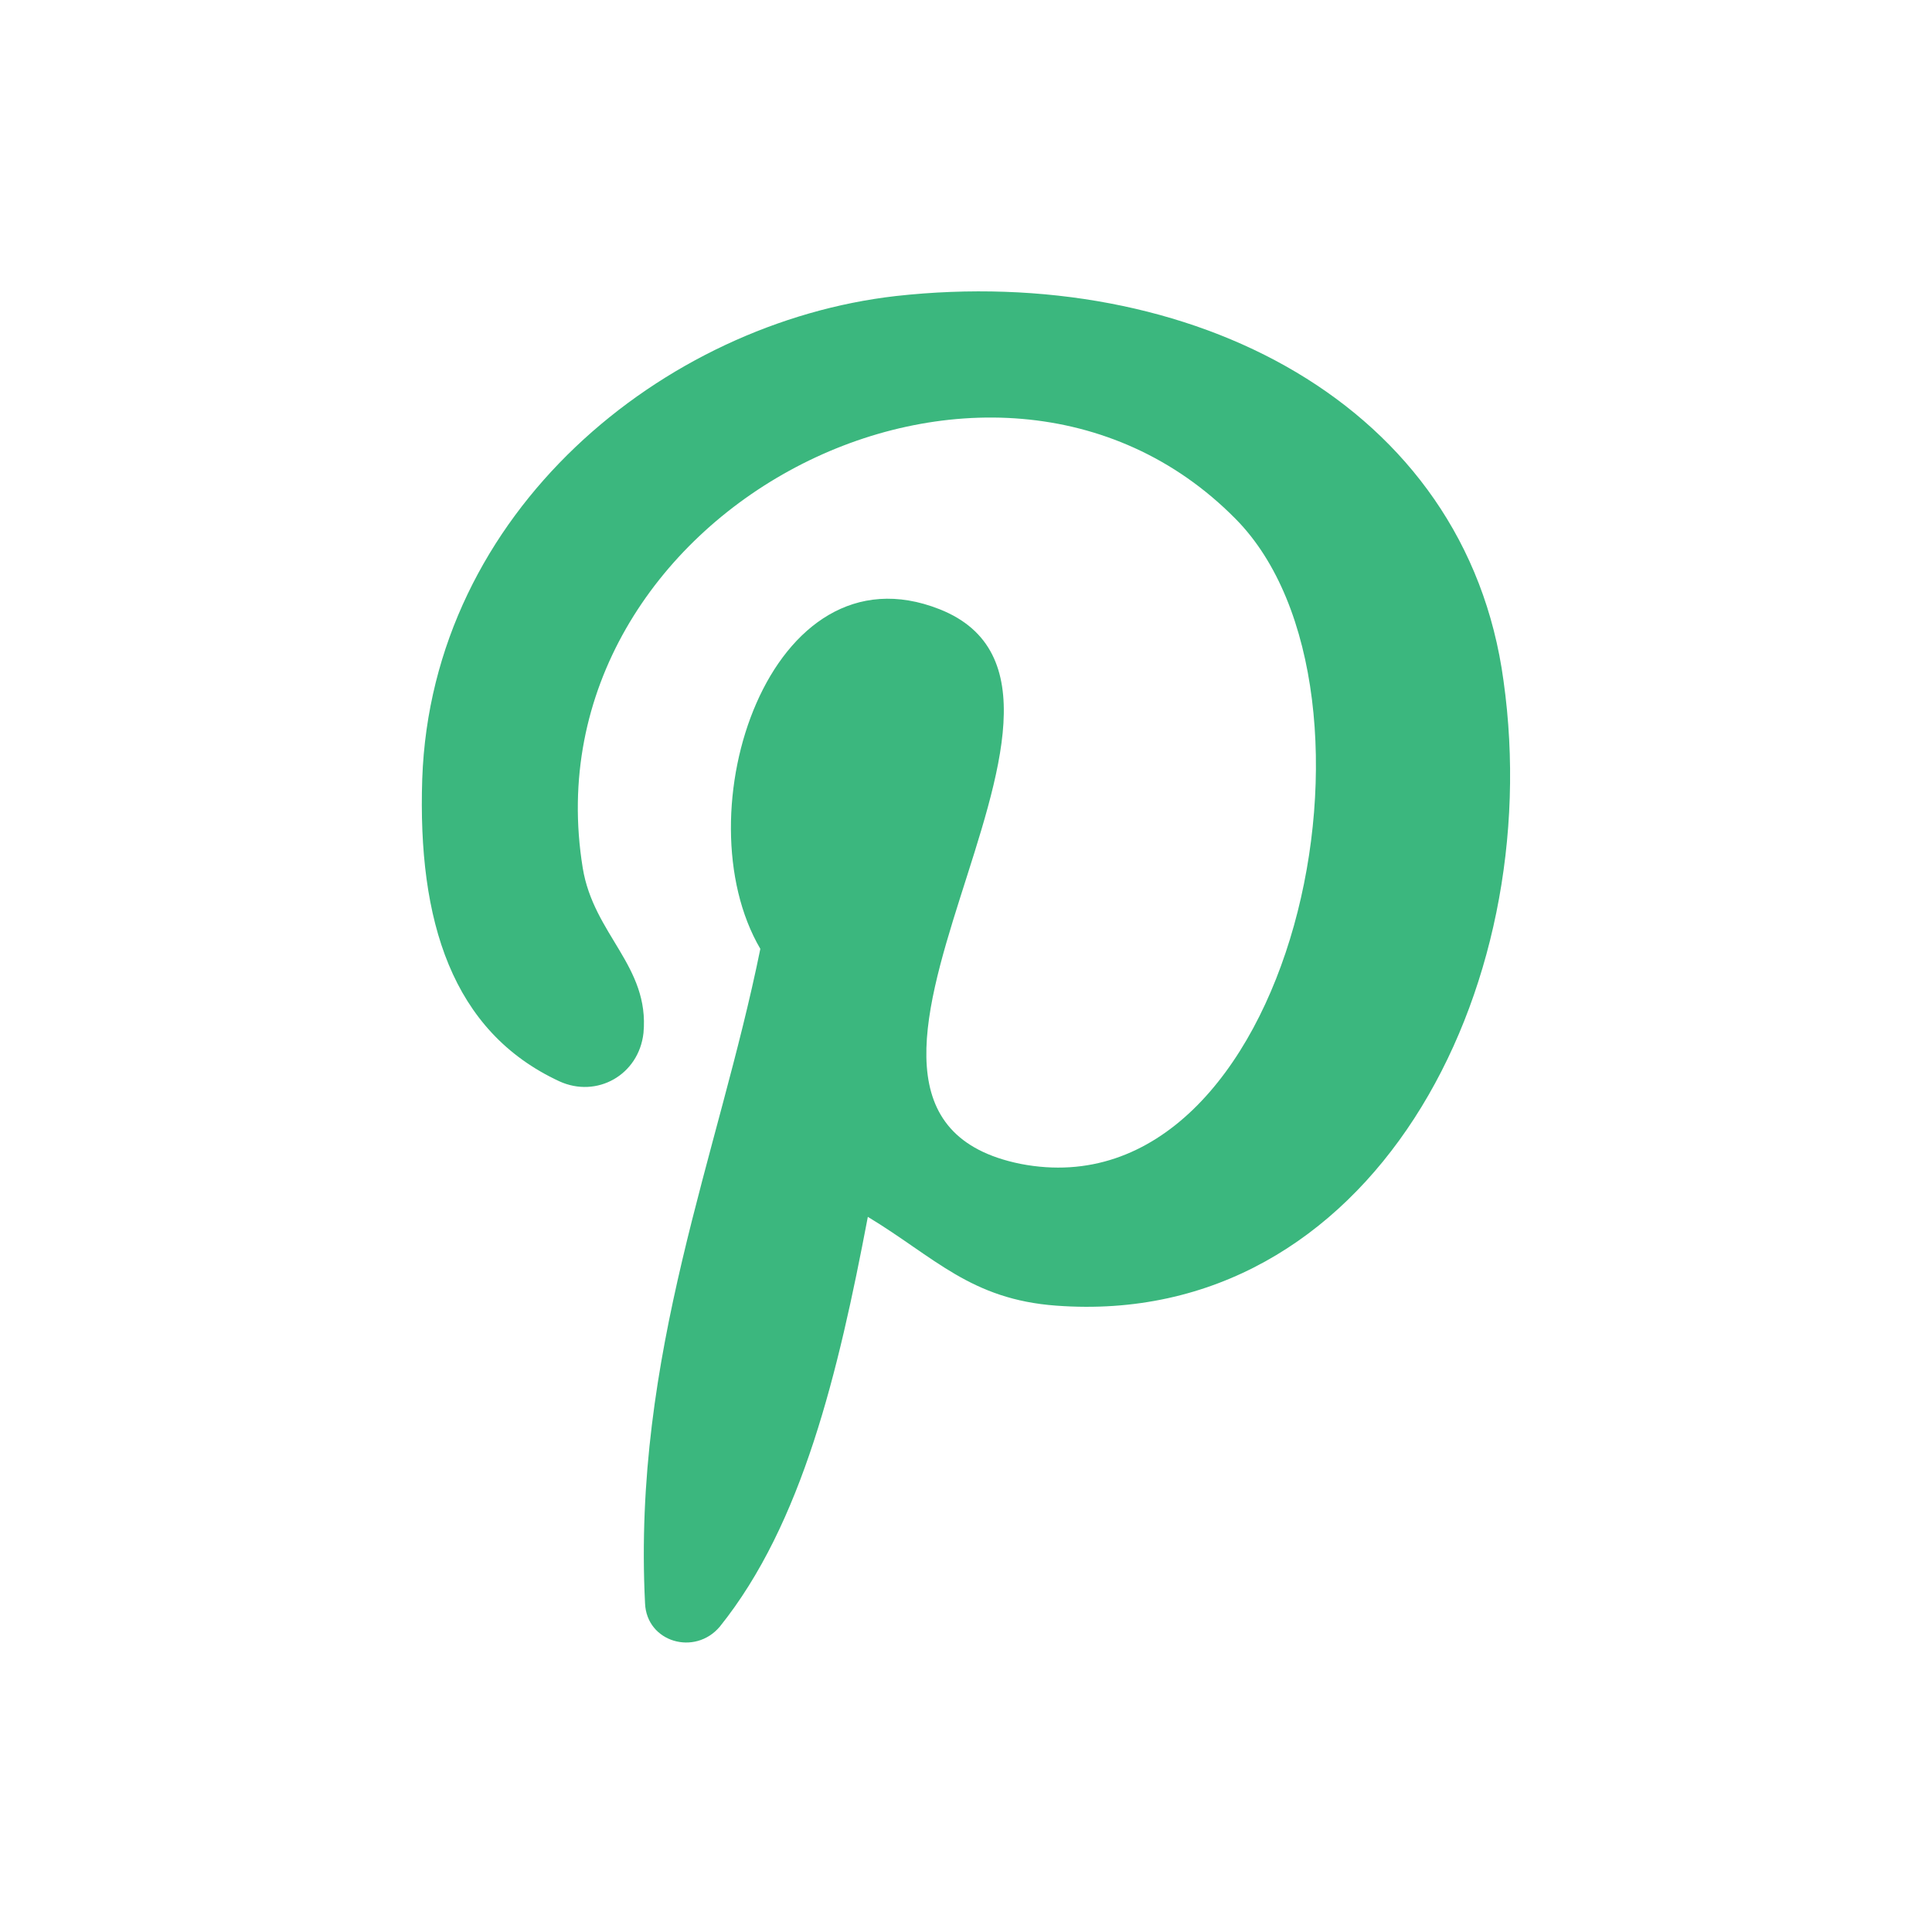
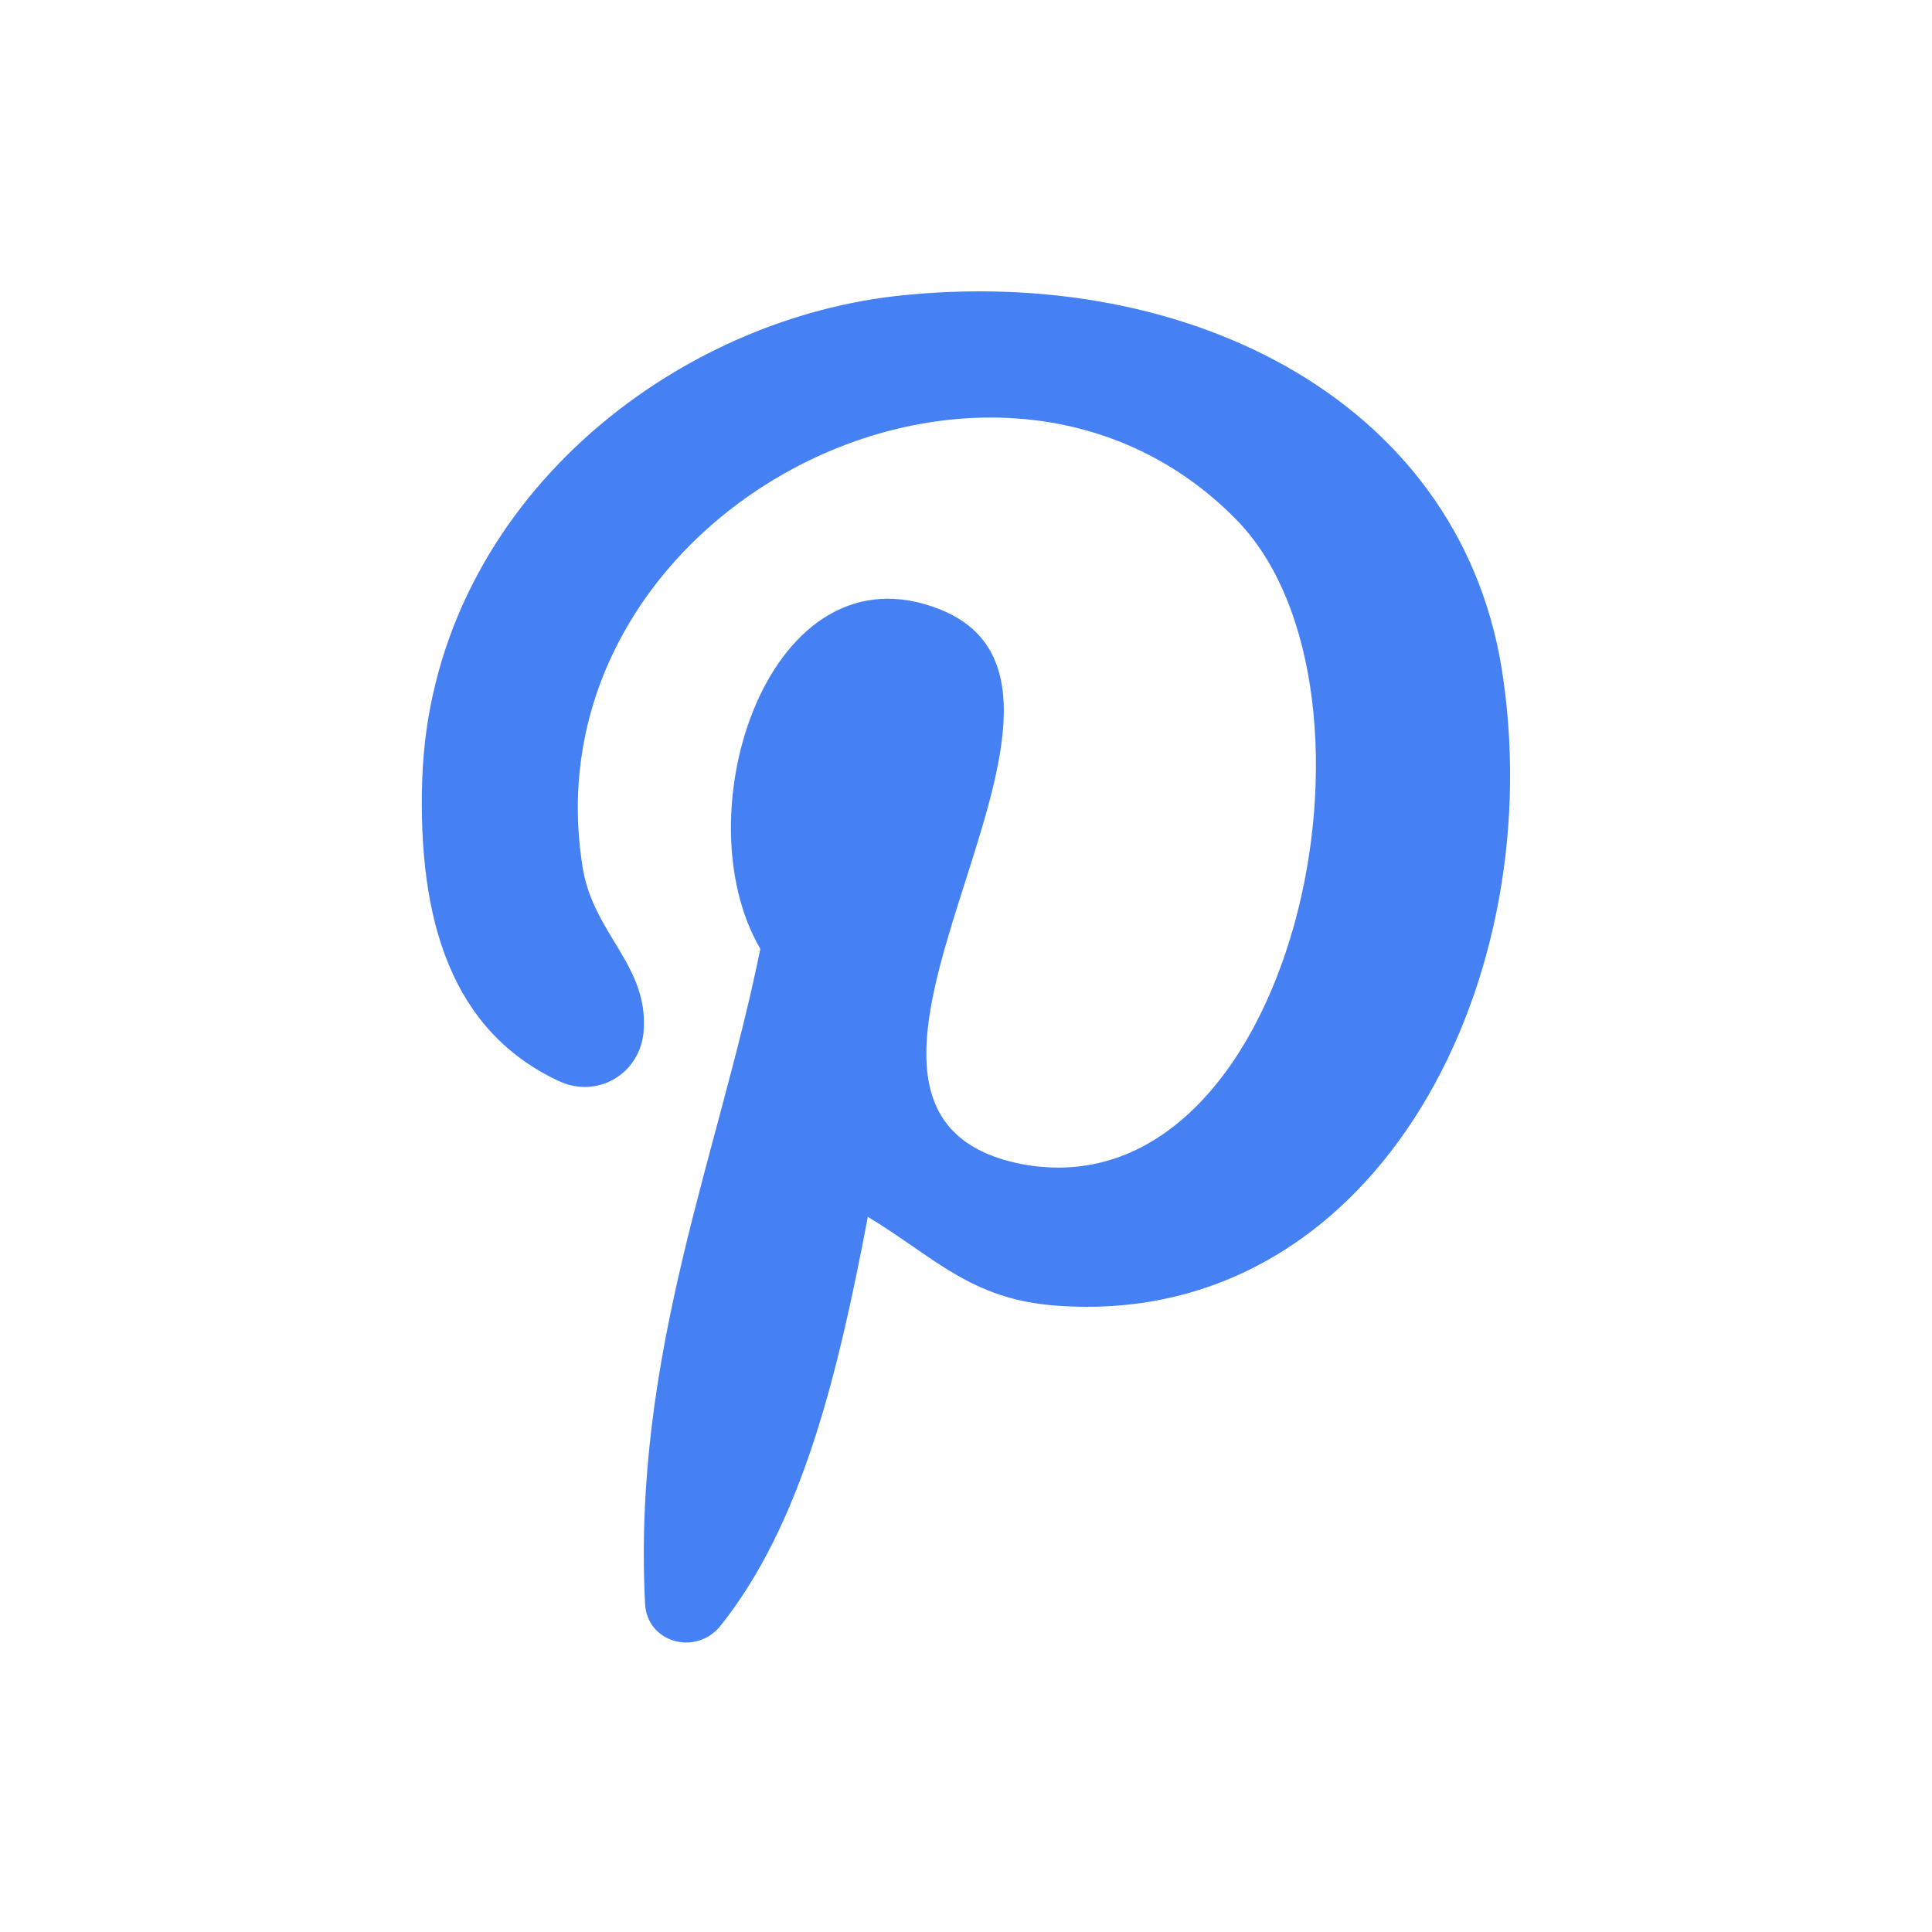
<svg xmlns="http://www.w3.org/2000/svg" enable-background="new 0 0 124 124" viewBox="0 0 124 124">
-   <path fill="#3BB77E" d="M67.8,83.8c-5.5-0.4-7.8-3.1-12.1-5.7c-1.9,10-4.2,19.7-9.5,26.3c-1.6,1.9-4.7,1-4.8-1.5     c-0.8-16,4.7-28.7,7.4-42c-5.1-8.7,0.6-26.1,11.5-21.8c13.4,5.3-11.6,32.2,5.2,35.6C83,78.1,90.2,44.3,79.3,33.3     c-15.7-15.9-45.6-0.4-41.9,22.4c0.7,4.3,4.3,6.3,3.9,10.6c-0.3,2.7-3,4.2-5.4,3.1c-6.9-3.2-9.1-10.3-8.8-19.4     c0.6-17.2,15.5-29.3,30.4-31c18.9-2.1,36.6,6.9,39,24.7C99.3,63.6,88,85.3,67.8,83.8L67.8,83.8z" />
+   <path fill="#4681f4" d="M67.8,83.8c-5.5-0.4-7.8-3.1-12.1-5.7c-1.9,10-4.2,19.7-9.5,26.3c-1.6,1.9-4.7,1-4.8-1.5     c-0.8-16,4.7-28.7,7.4-42c-5.1-8.7,0.6-26.1,11.5-21.8c13.4,5.3-11.6,32.2,5.2,35.6C83,78.1,90.2,44.3,79.3,33.3     c-15.7-15.9-45.6-0.4-41.9,22.4c0.7,4.3,4.3,6.3,3.9,10.6c-0.3,2.7-3,4.2-5.4,3.1c-6.9-3.2-9.1-10.3-8.8-19.4     c0.6-17.2,15.5-29.3,30.4-31c18.9-2.1,36.6,6.9,39,24.7C99.3,63.6,88,85.3,67.8,83.8L67.8,83.8z" />
</svg>
